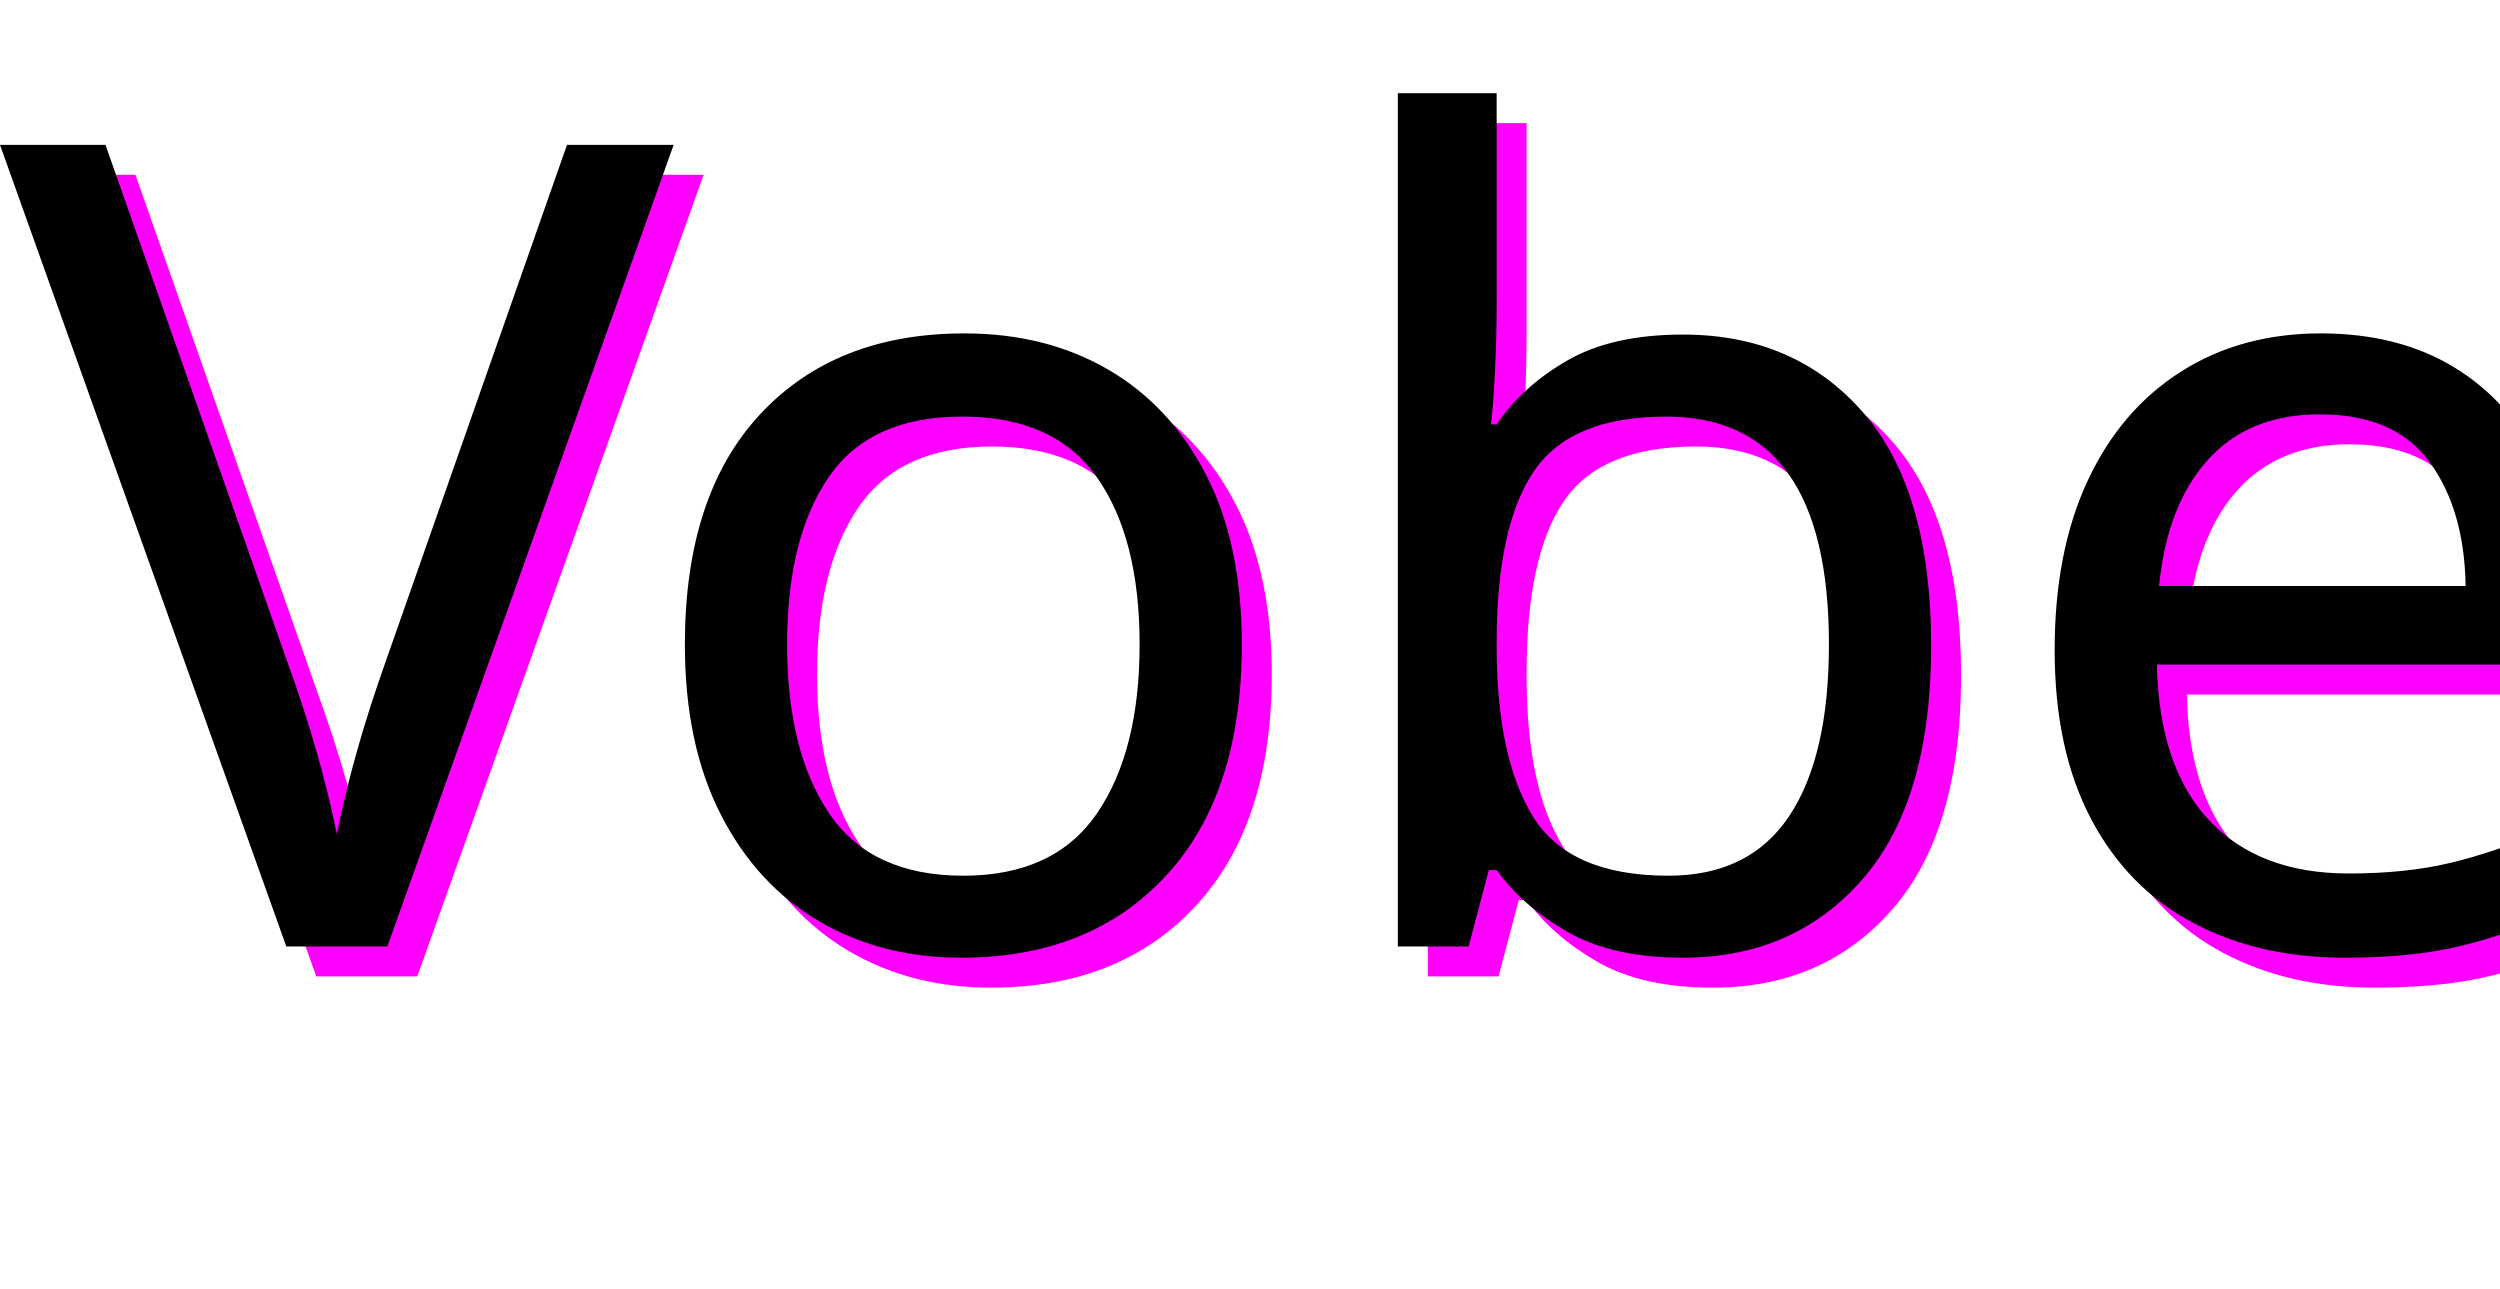
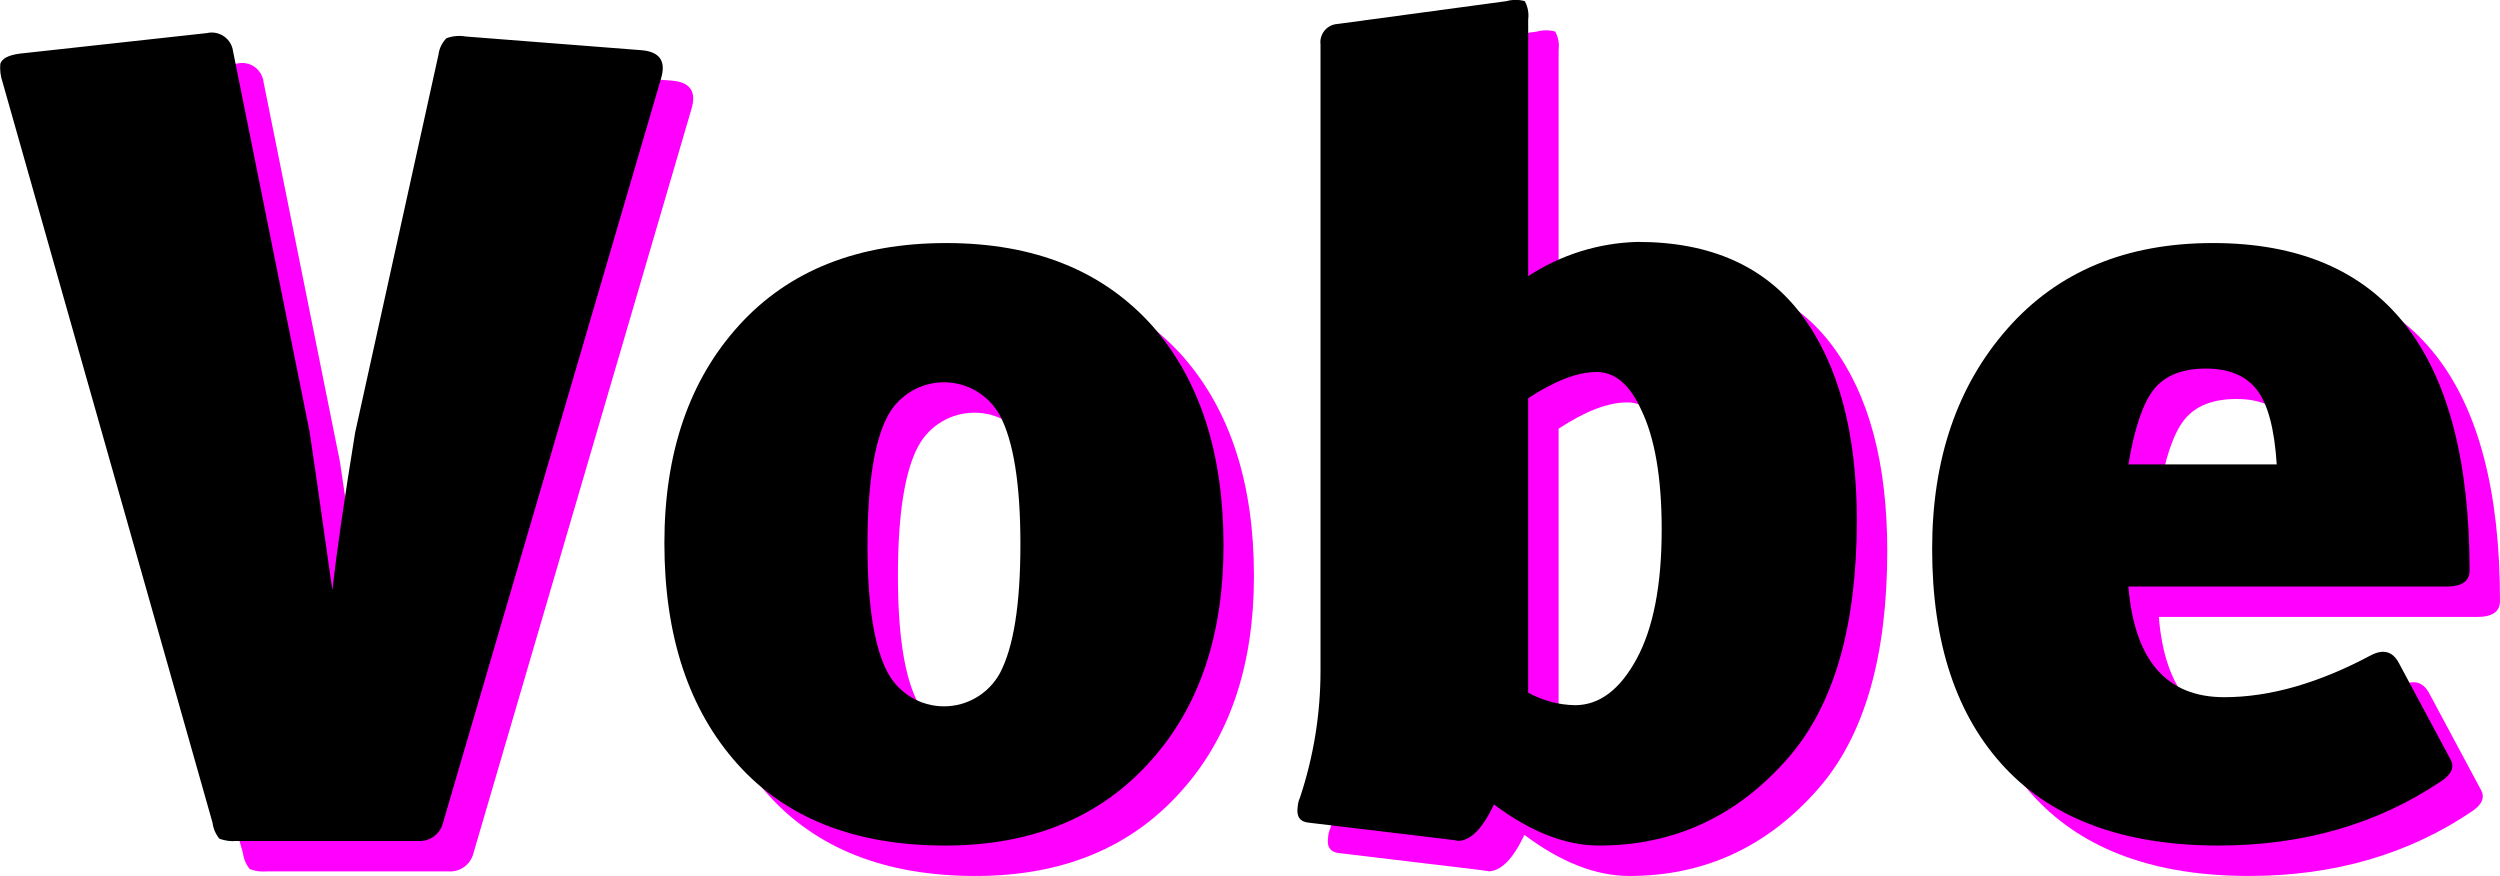
- <svg xmlns="http://www.w3.org/2000/svg" id="ba096a67-785b-462b-ac74-50dbf62fbfb9" viewBox="0 0 333.998 172.148">
+ <svg xmlns="http://www.w3.org/2000/svg" id="Ebene_1_Kopie" data-name="Ebene 1 Kopie" viewBox="0 0 328.635 115.149">
  <defs>
-     <style>
-             .b4c215f5-89d0-46a2-ac0c-c87792472245,.b97b29a6-afca-433c-8d63-1fcadc2283aa{font-size:150px;font-family:OfficinaSanBlkITCTTBlack,
-             OfficinaSanBlkITCTT;}.b97b29a6-afca-433c-8d63-1fcadc2283aa{fill:#f0f;}.b8de2980-6356-4a82-a9cd-c8ce247090d8{letter-spacing:-0.036em;}
-         </style>
+     <style>.cls-1{fill:#f0f;}</style>
  </defs>
-   <text class="b97b29a6-afca-433c-8d63-1fcadc2283aa" transform="translate(4 130.448)">
-     <tspan class="b8de2980-6356-4a82-a9cd-c8ce247090d8">V</tspan>
-     <tspan x="83.249" y="0">obe</tspan>
-   </text>
-   <text class="b4c215f5-89d0-46a2-ac0c-c87792472245" transform="translate(0 126.448)">
-     <tspan class="b8de2980-6356-4a82-a9cd-c8ce247090d8">V</tspan>
-     <tspan x="83.249" y="0">obe</tspan>
-   </text>
+   <path class="cls-1" d="M90.887,14.35l-28.649,97.8a3.155,3.155,0,0,1-3.3,2.4H35.088a5.051,5.051,0,0,1-2.25-.3,4.12,4.12,0,0,1-.9-2.1L4.338,14.8a5.854,5.854,0,0,1-.3-2.4q.3-1.047,2.55-1.349l24.6-2.7a2.825,2.825,0,0,1,3.45,2.4L44.687,60.7q.149.751,3,20.85.9-7.8,3-20.7L61.637,11.2a3.733,3.733,0,0,1,1.05-2.176A4.906,4.906,0,0,1,65.238,8.8l23.1,1.8Q91.938,10.9,90.887,14.35Z" transform="translate(0)" />
+   <path class="cls-1" d="M164.837,75.7q0,17.7-9.6,28.35-9.9,11.1-27,11.1-17.7,0-27.3-10.724T91.337,75.4q0-17.848,9.825-28.649t27.224-10.8q17.4,0,27.151,10.949Q164.835,57.552,164.837,75.7Zm-26.7-.15q0-11.849-2.7-16.95a8.384,8.384,0,0,0-14.7,0q-2.7,4.949-2.7,17.1,0,11.852,2.7,16.8a8.384,8.384,0,0,0,14.7,0Q138.138,87.4,138.136,75.55Z" transform="translate(0)" />
+   <path class="cls-1" d="M248.087,72.4q0,20.851-9,31.2-10.051,11.552-24.9,11.549-6.6,0-13.8-5.4-2.25,4.8-4.8,4.8.6,0-1.951-.3l-17.549-2.1q-1.8-.147-1.5-2.1a3.434,3.434,0,0,1,.3-1.2,52.772,52.772,0,0,0,2.7-16.8V9.85a2.4,2.4,0,0,1,2.25-2.7l22.2-3a4.441,4.441,0,0,1,2.4,0,3.917,3.917,0,0,1,.45,2.4V40.3a27.5,27.5,0,0,1,14.4-4.5q14.4,0,21.6,9.675T248.087,72.4Zm-25.651,1.2q0-10.2-2.7-15.75-2.25-4.95-5.851-4.951-3.751,0-9,3.451v38.7a13.2,13.2,0,0,0,6.151,1.65q4.8,0,8.1-6.075T222.436,73.6Z" transform="translate(0)" />
+   <path class="cls-1" d="M328.635,79q0,2.1-3,2.1H283.786q1.2,14.55,12.6,14.549,9,0,19.351-5.549,2.4-1.2,3.6,1.049l6.75,12.6q.9,1.5-1.05,2.85-12.6,8.55-29.4,8.549-18.448,0-28.049-10.2t-9.6-28.8q0-17.7,9.9-28.949t27-11.25Q328.635,35.95,328.635,79ZM303.286,65.05q-.45-7.048-2.625-9.825t-6.675-2.775q-4.651,0-6.825,2.7t-3.375,9.9Z" transform="translate(0)" />
+   <path d="M86.887,10.35l-28.649,97.8a3.155,3.155,0,0,1-3.3,2.4H31.088a5.051,5.051,0,0,1-2.25-.3,4.12,4.12,0,0,1-.9-2.1L.338,10.8a5.854,5.854,0,0,1-.3-2.4q.3-1.047,2.55-1.349l24.6-2.7a2.825,2.825,0,0,1,3.45,2.4L40.687,56.7q.149.751,3,20.85.9-7.8,3-20.7L57.637,7.2a3.733,3.733,0,0,1,1.05-2.176A4.906,4.906,0,0,1,61.238,4.8l23.1,1.8Q87.938,6.9,86.887,10.35Z" transform="translate(0)" />
+   <path d="M160.837,71.7q0,17.7-9.6,28.35-9.9,11.1-27,11.1-17.7,0-27.3-10.724T87.337,71.4q0-17.848,9.825-28.649t27.224-10.8q17.4,0,27.151,10.949Q160.835,53.552,160.837,71.7Zm-26.7-.15q0-11.848-2.7-16.95a8.384,8.384,0,0,0-14.7,0q-2.7,4.949-2.7,17.1,0,11.852,2.7,16.8a8.384,8.384,0,0,0,14.7,0Q134.138,83.4,134.136,71.55Z" transform="translate(0)" />
+   <path d="M244.087,68.4q0,20.851-9,31.2-10.051,11.552-24.9,11.549-6.6,0-13.8-5.4-2.25,4.8-4.8,4.8.6,0-1.951-.3l-17.549-2.1q-1.8-.147-1.5-2.1a3.434,3.434,0,0,1,.3-1.2,52.772,52.772,0,0,0,2.7-16.8V5.85a2.4,2.4,0,0,1,2.25-2.7l22.2-3a4.441,4.441,0,0,1,2.4,0,3.917,3.917,0,0,1,.45,2.4V36.3a27.5,27.5,0,0,1,14.4-4.5q14.4,0,21.6,9.675T244.087,68.4Zm-25.651,1.2q0-10.2-2.7-15.75-2.25-4.95-5.851-4.951-3.751,0-9,3.451v38.7a13.2,13.2,0,0,0,6.151,1.65q4.8,0,8.1-6.075T218.436,69.6Z" transform="translate(0)" />
+   <path d="M324.635,75q0,2.1-3,2.1H279.786q1.2,14.55,12.6,14.549,9,0,19.351-5.549,2.4-1.2,3.6,1.049l6.75,12.6q.9,1.5-1.05,2.85-12.6,8.55-29.4,8.549-18.448,0-28.049-10.2t-9.6-28.8q0-17.7,9.9-28.949t27-11.25Q324.635,31.95,324.635,75ZM299.286,61.05q-.45-7.048-2.625-9.825t-6.675-2.775q-4.651,0-6.825,2.7t-3.375,9.9Z" transform="translate(0)" />
</svg>
